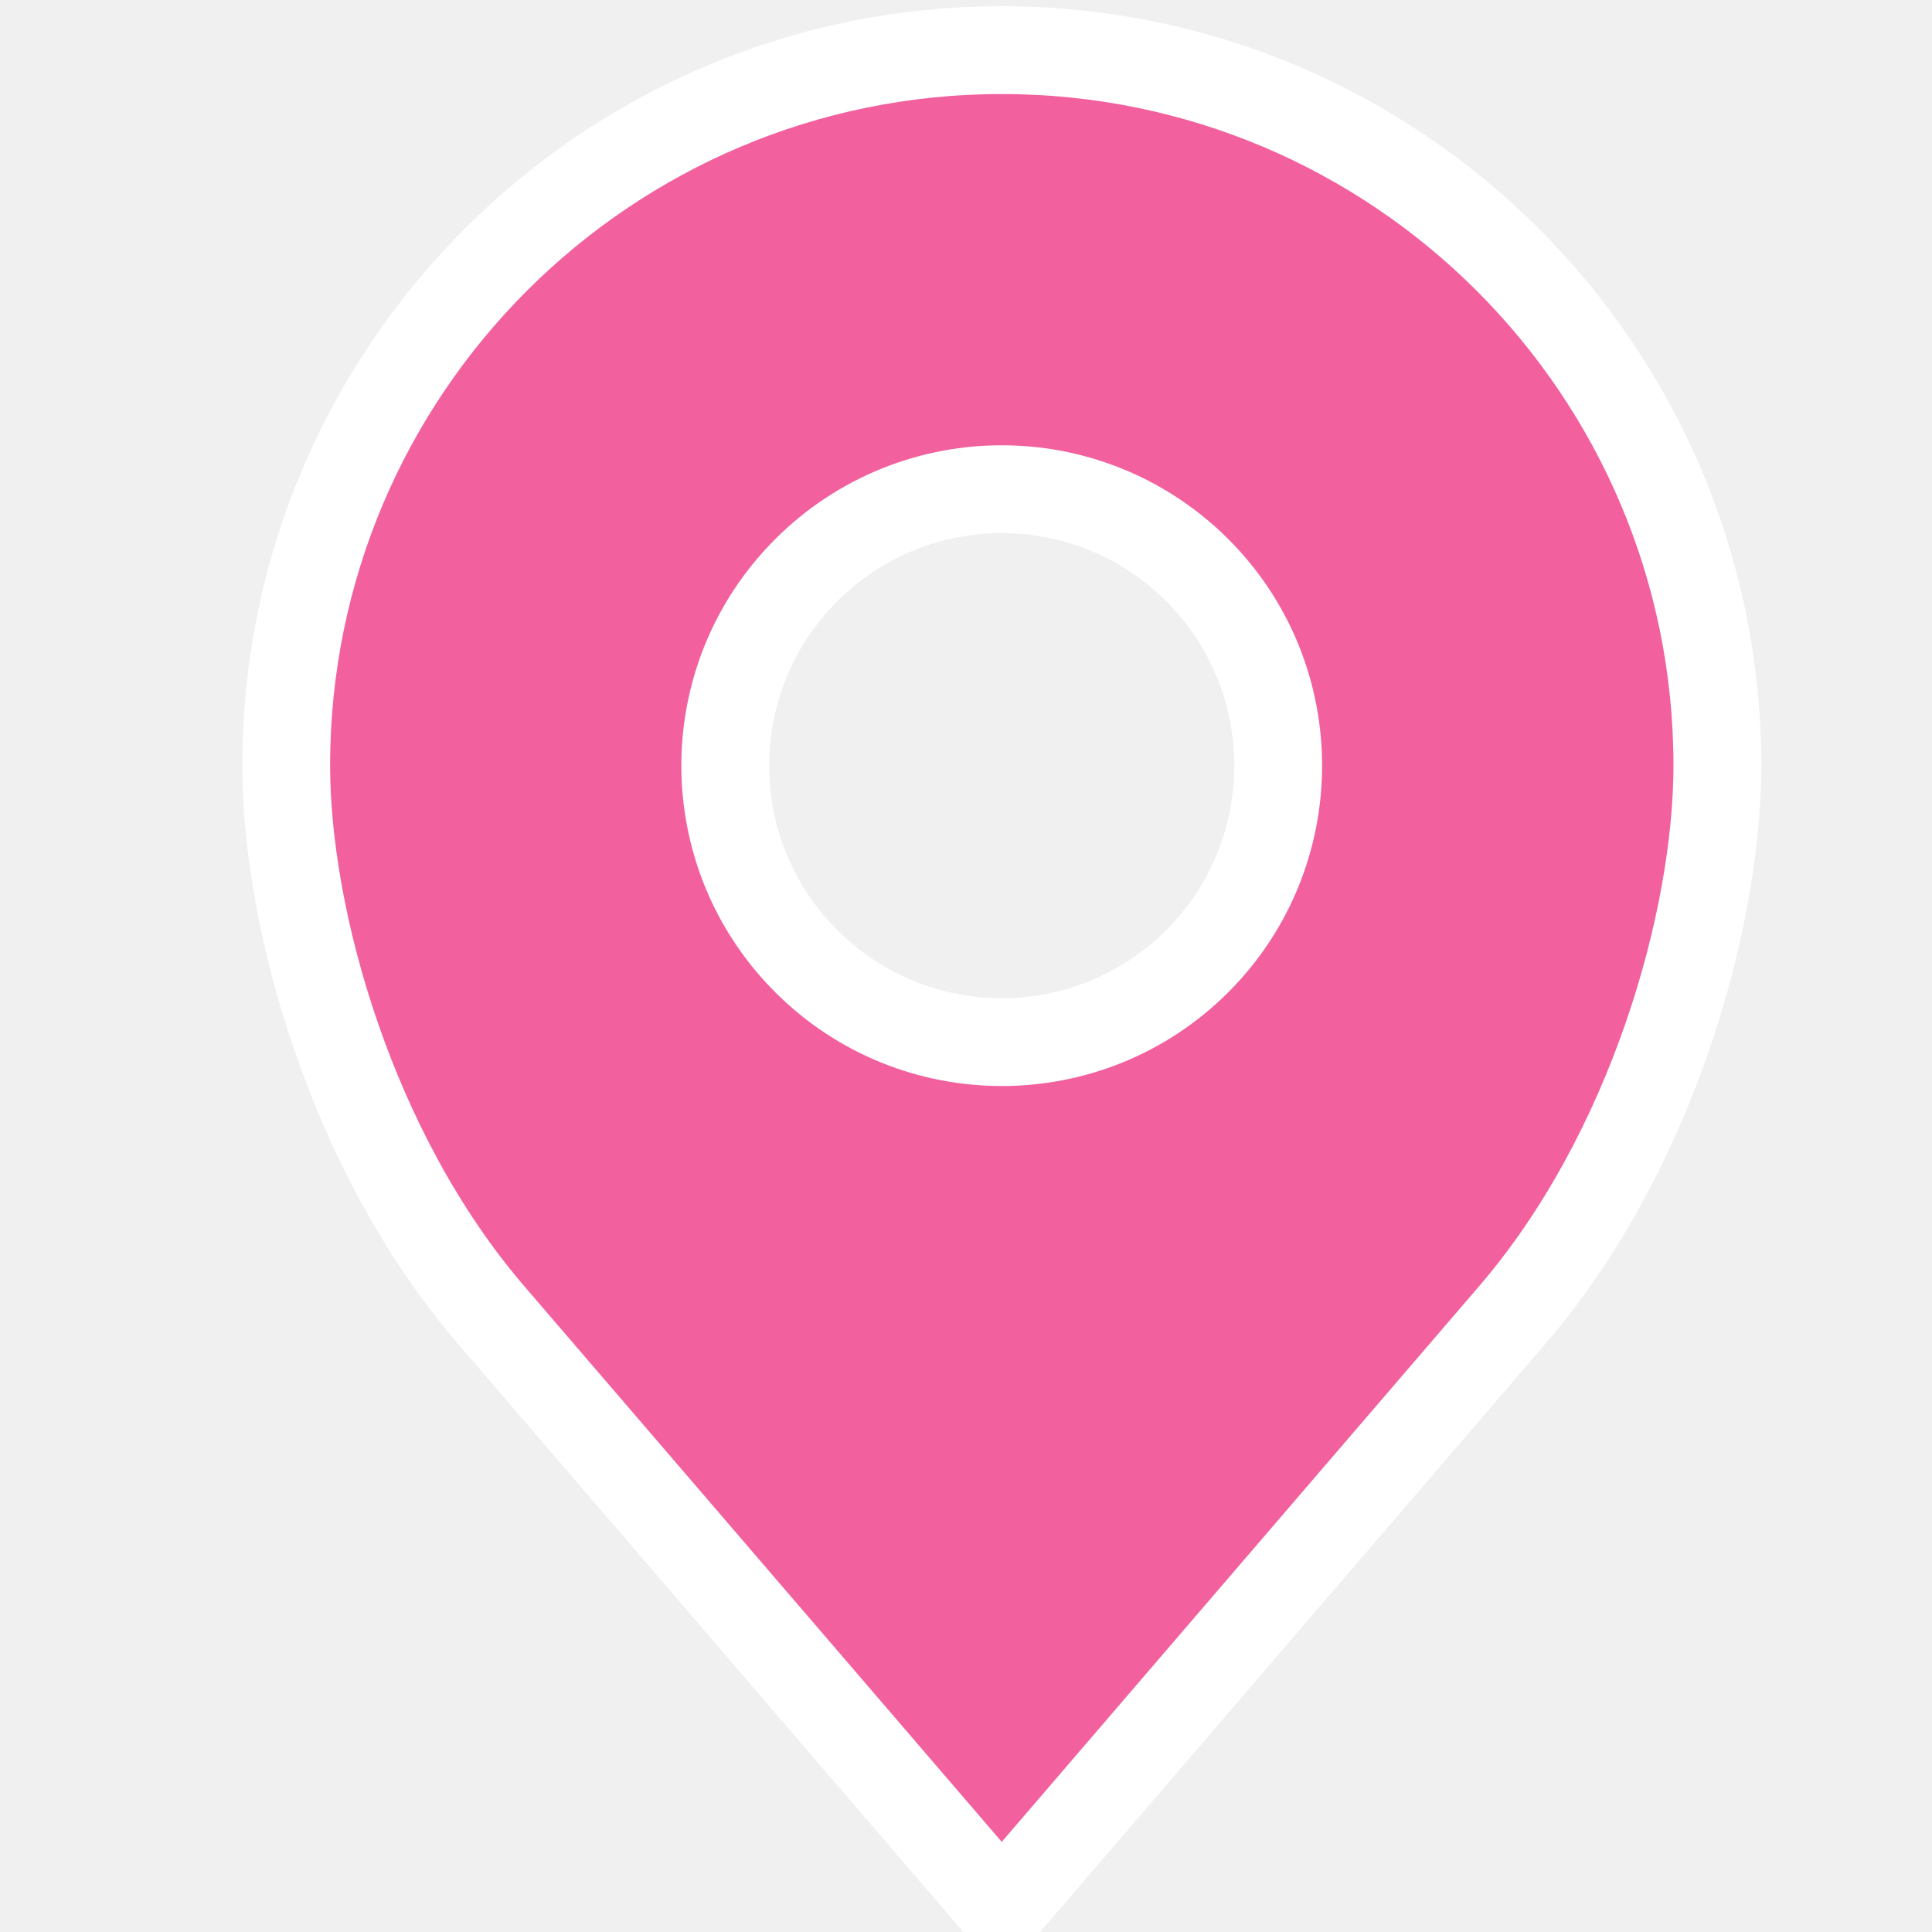
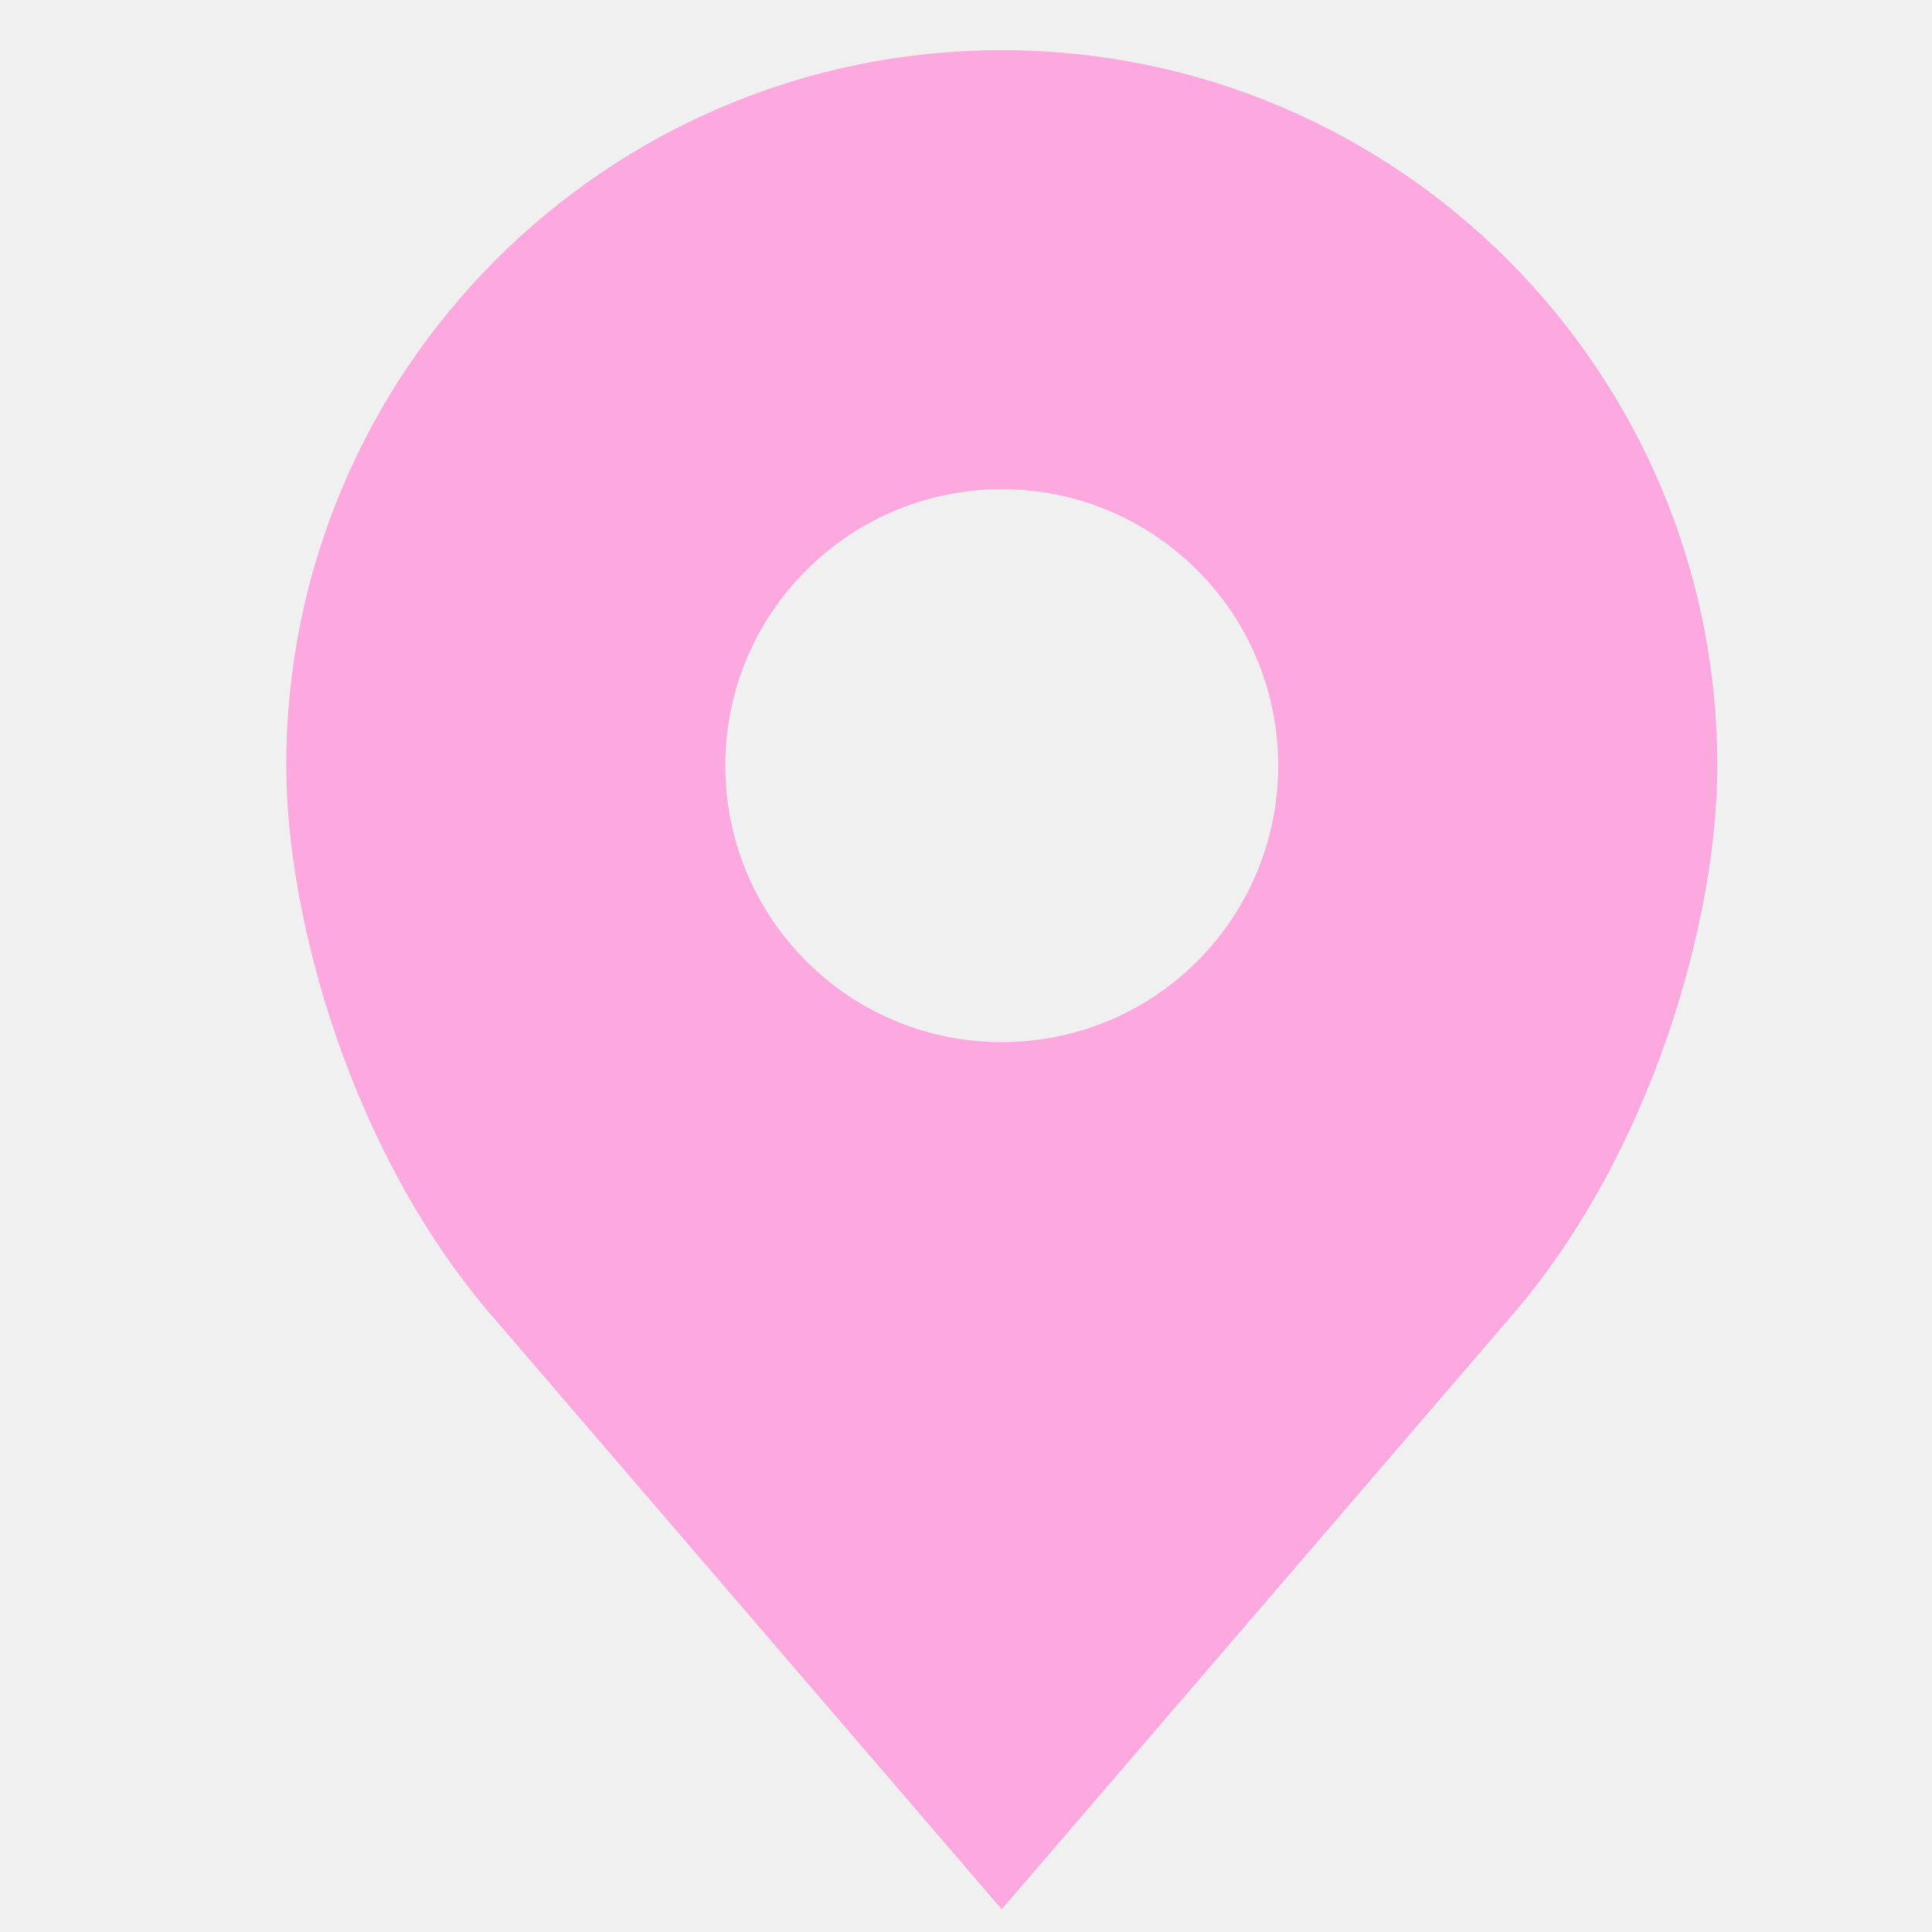
- <svg xmlns="http://www.w3.org/2000/svg" width="33" height="33" viewBox="0 0 22 22" fill="none">
-   <path d="M11.452 5.571C12.272 5.582 13.053 5.912 13.634 6.493C14.862 7.721 14.862 9.715 13.634 10.945C12.404 12.174 10.41 12.174 9.181 10.945C7.951 9.715 7.951 7.721 9.181 6.493C9.782 5.89 10.602 5.558 11.452 5.571ZM11.407 0.571C6.909 0.571 3.259 4.22 3.259 8.718C3.259 10.469 4.004 13.122 5.585 14.965L11.407 21.741L17.228 14.965C18.811 13.121 19.556 10.469 19.556 8.718C19.556 4.22 15.907 0.571 11.407 0.571Z" fill="#F2609E" stroke="white" />
+ <svg xmlns="http://www.w3.org/2000/svg" width="27" height="27" viewBox="0 0 27 27" fill="none">
+   <path d="M14.055 6.837C15.061 6.85 16.02 7.256 16.732 7.969C18.24 9.476 18.24 11.923 16.732 13.433C15.223 14.941 12.776 14.941 11.268 13.433C9.758 11.923 9.758 9.476 11.268 7.969C12.005 7.229 13.011 6.822 14.055 6.837ZM13.999 0.701C8.479 0.701 4 5.179 4 10.7C4 12.848 4.914 16.104 6.855 18.366L13.999 26.683L21.144 18.366C23.086 16.103 24 12.848 24 10.7C24 5.179 19.522 0.701 13.999 0.701Z" fill="#FDA8DE" />
</svg>
